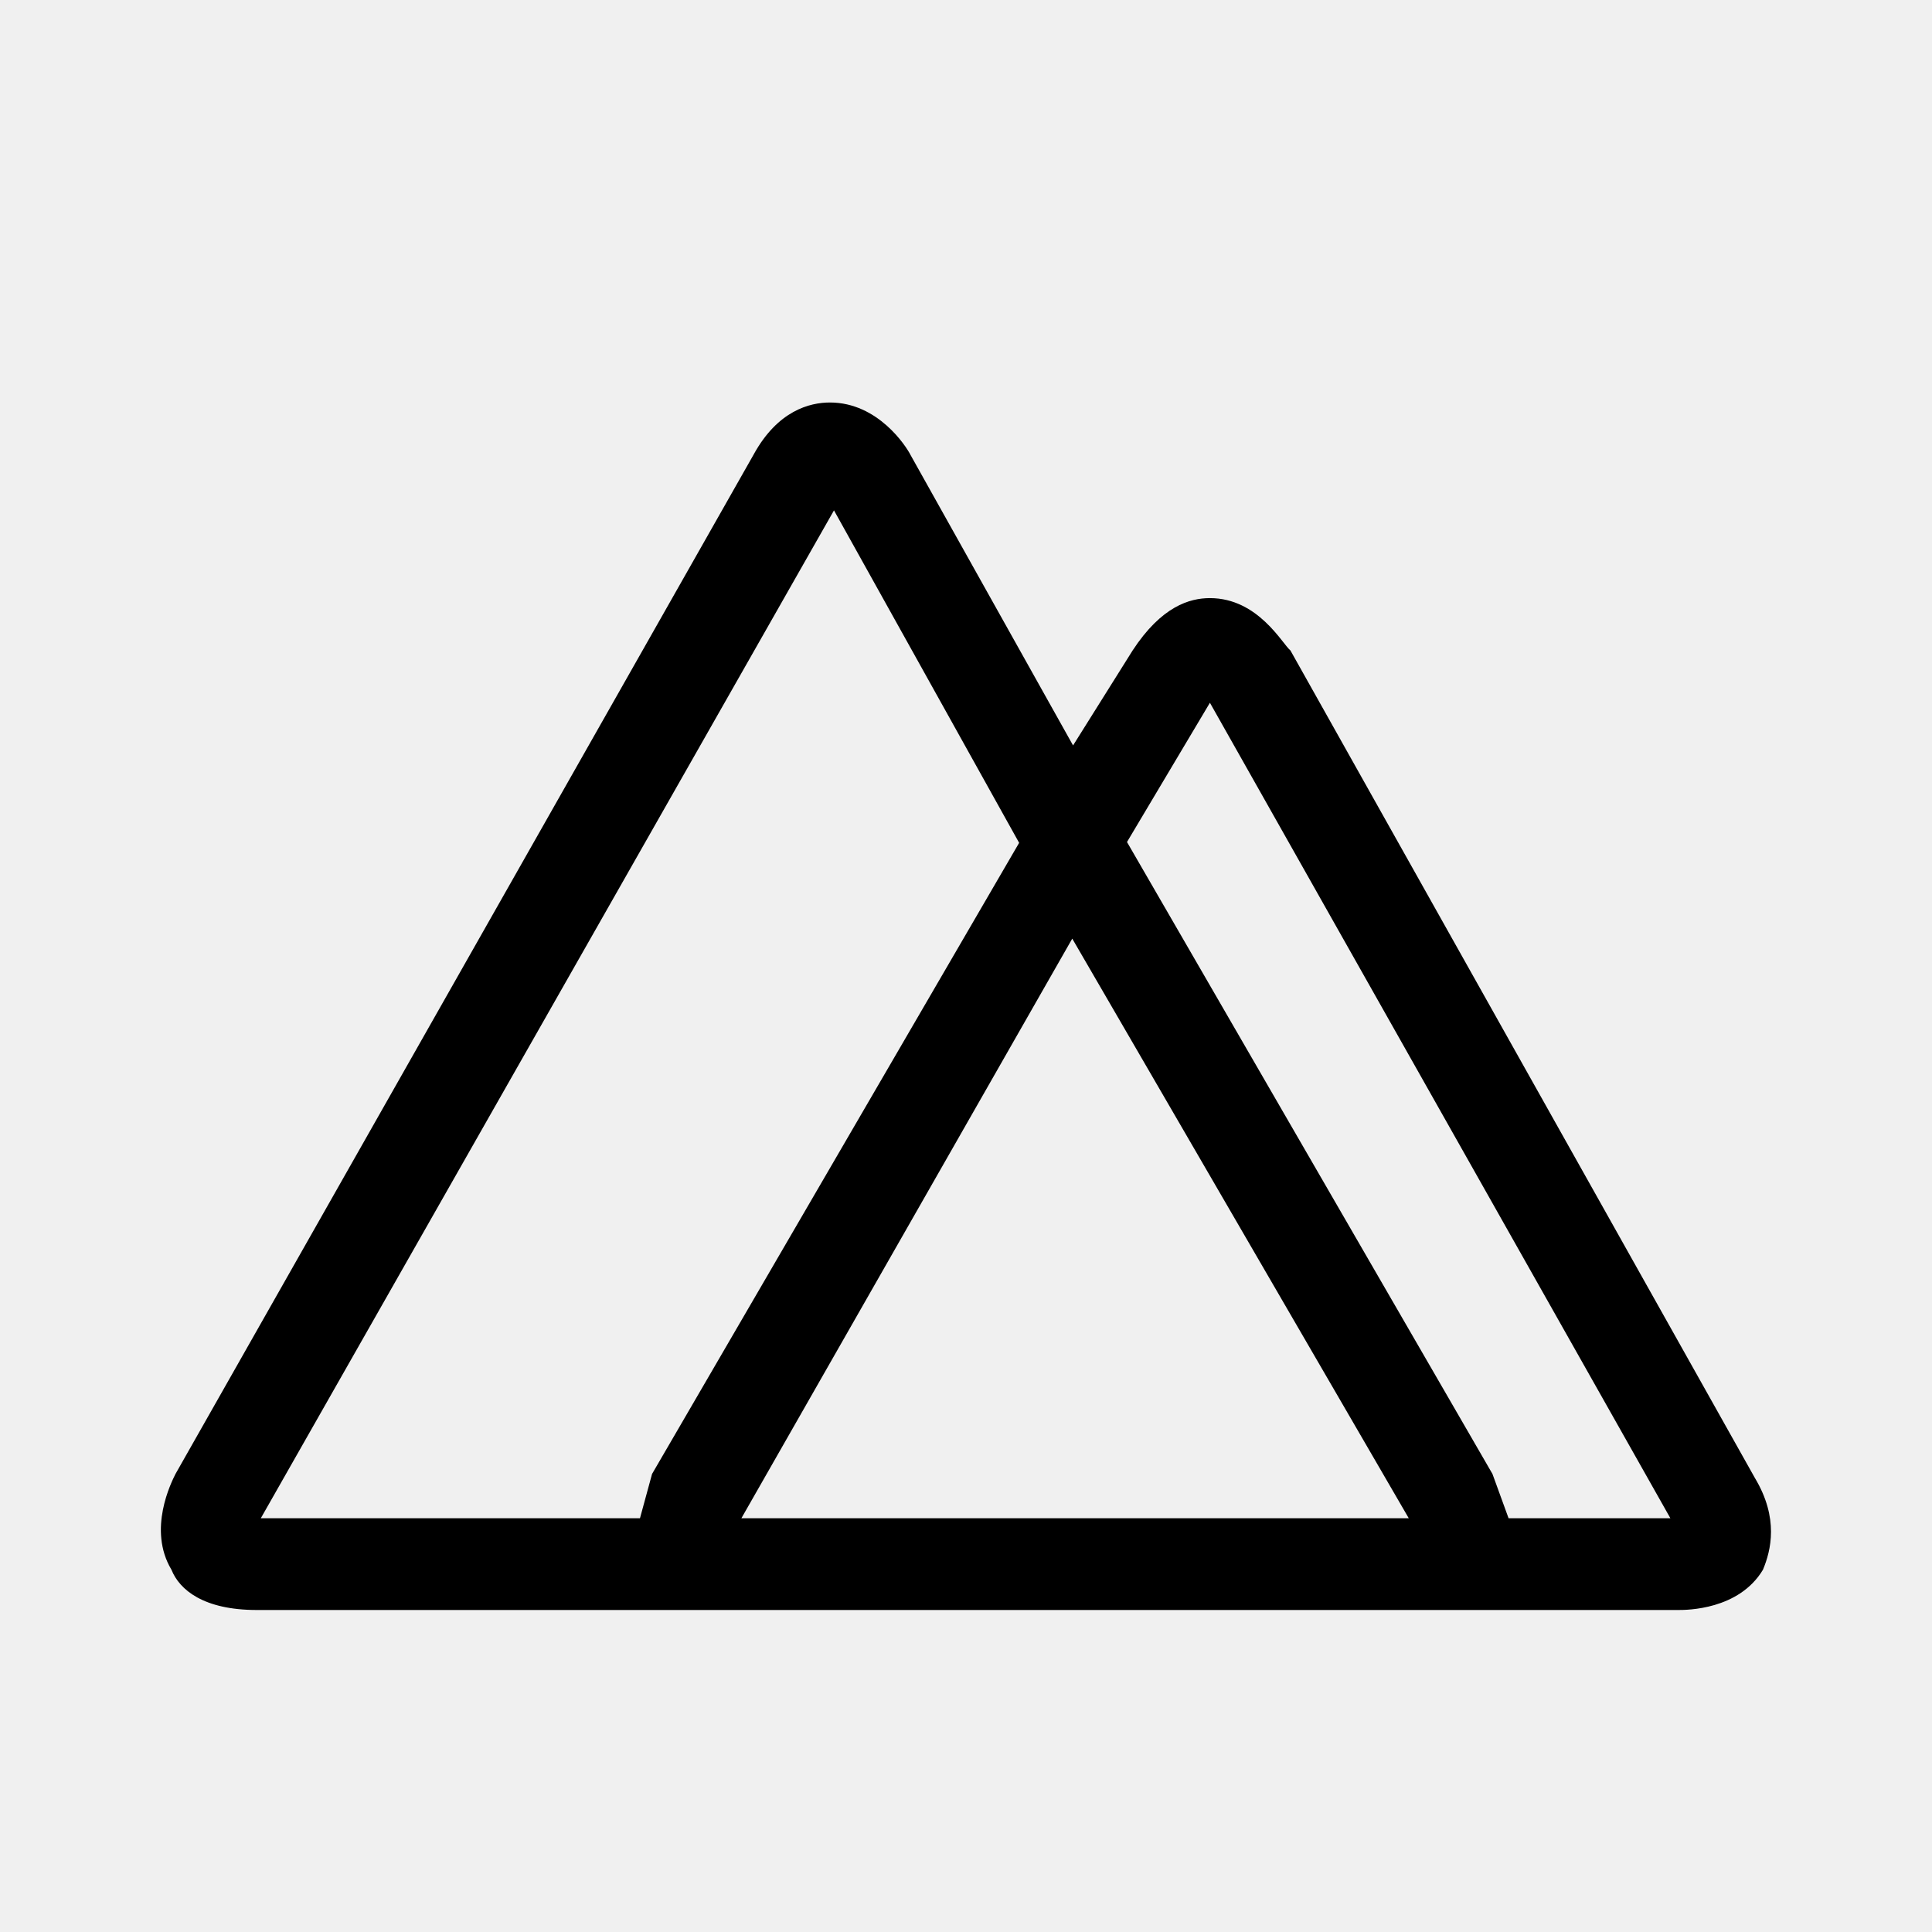
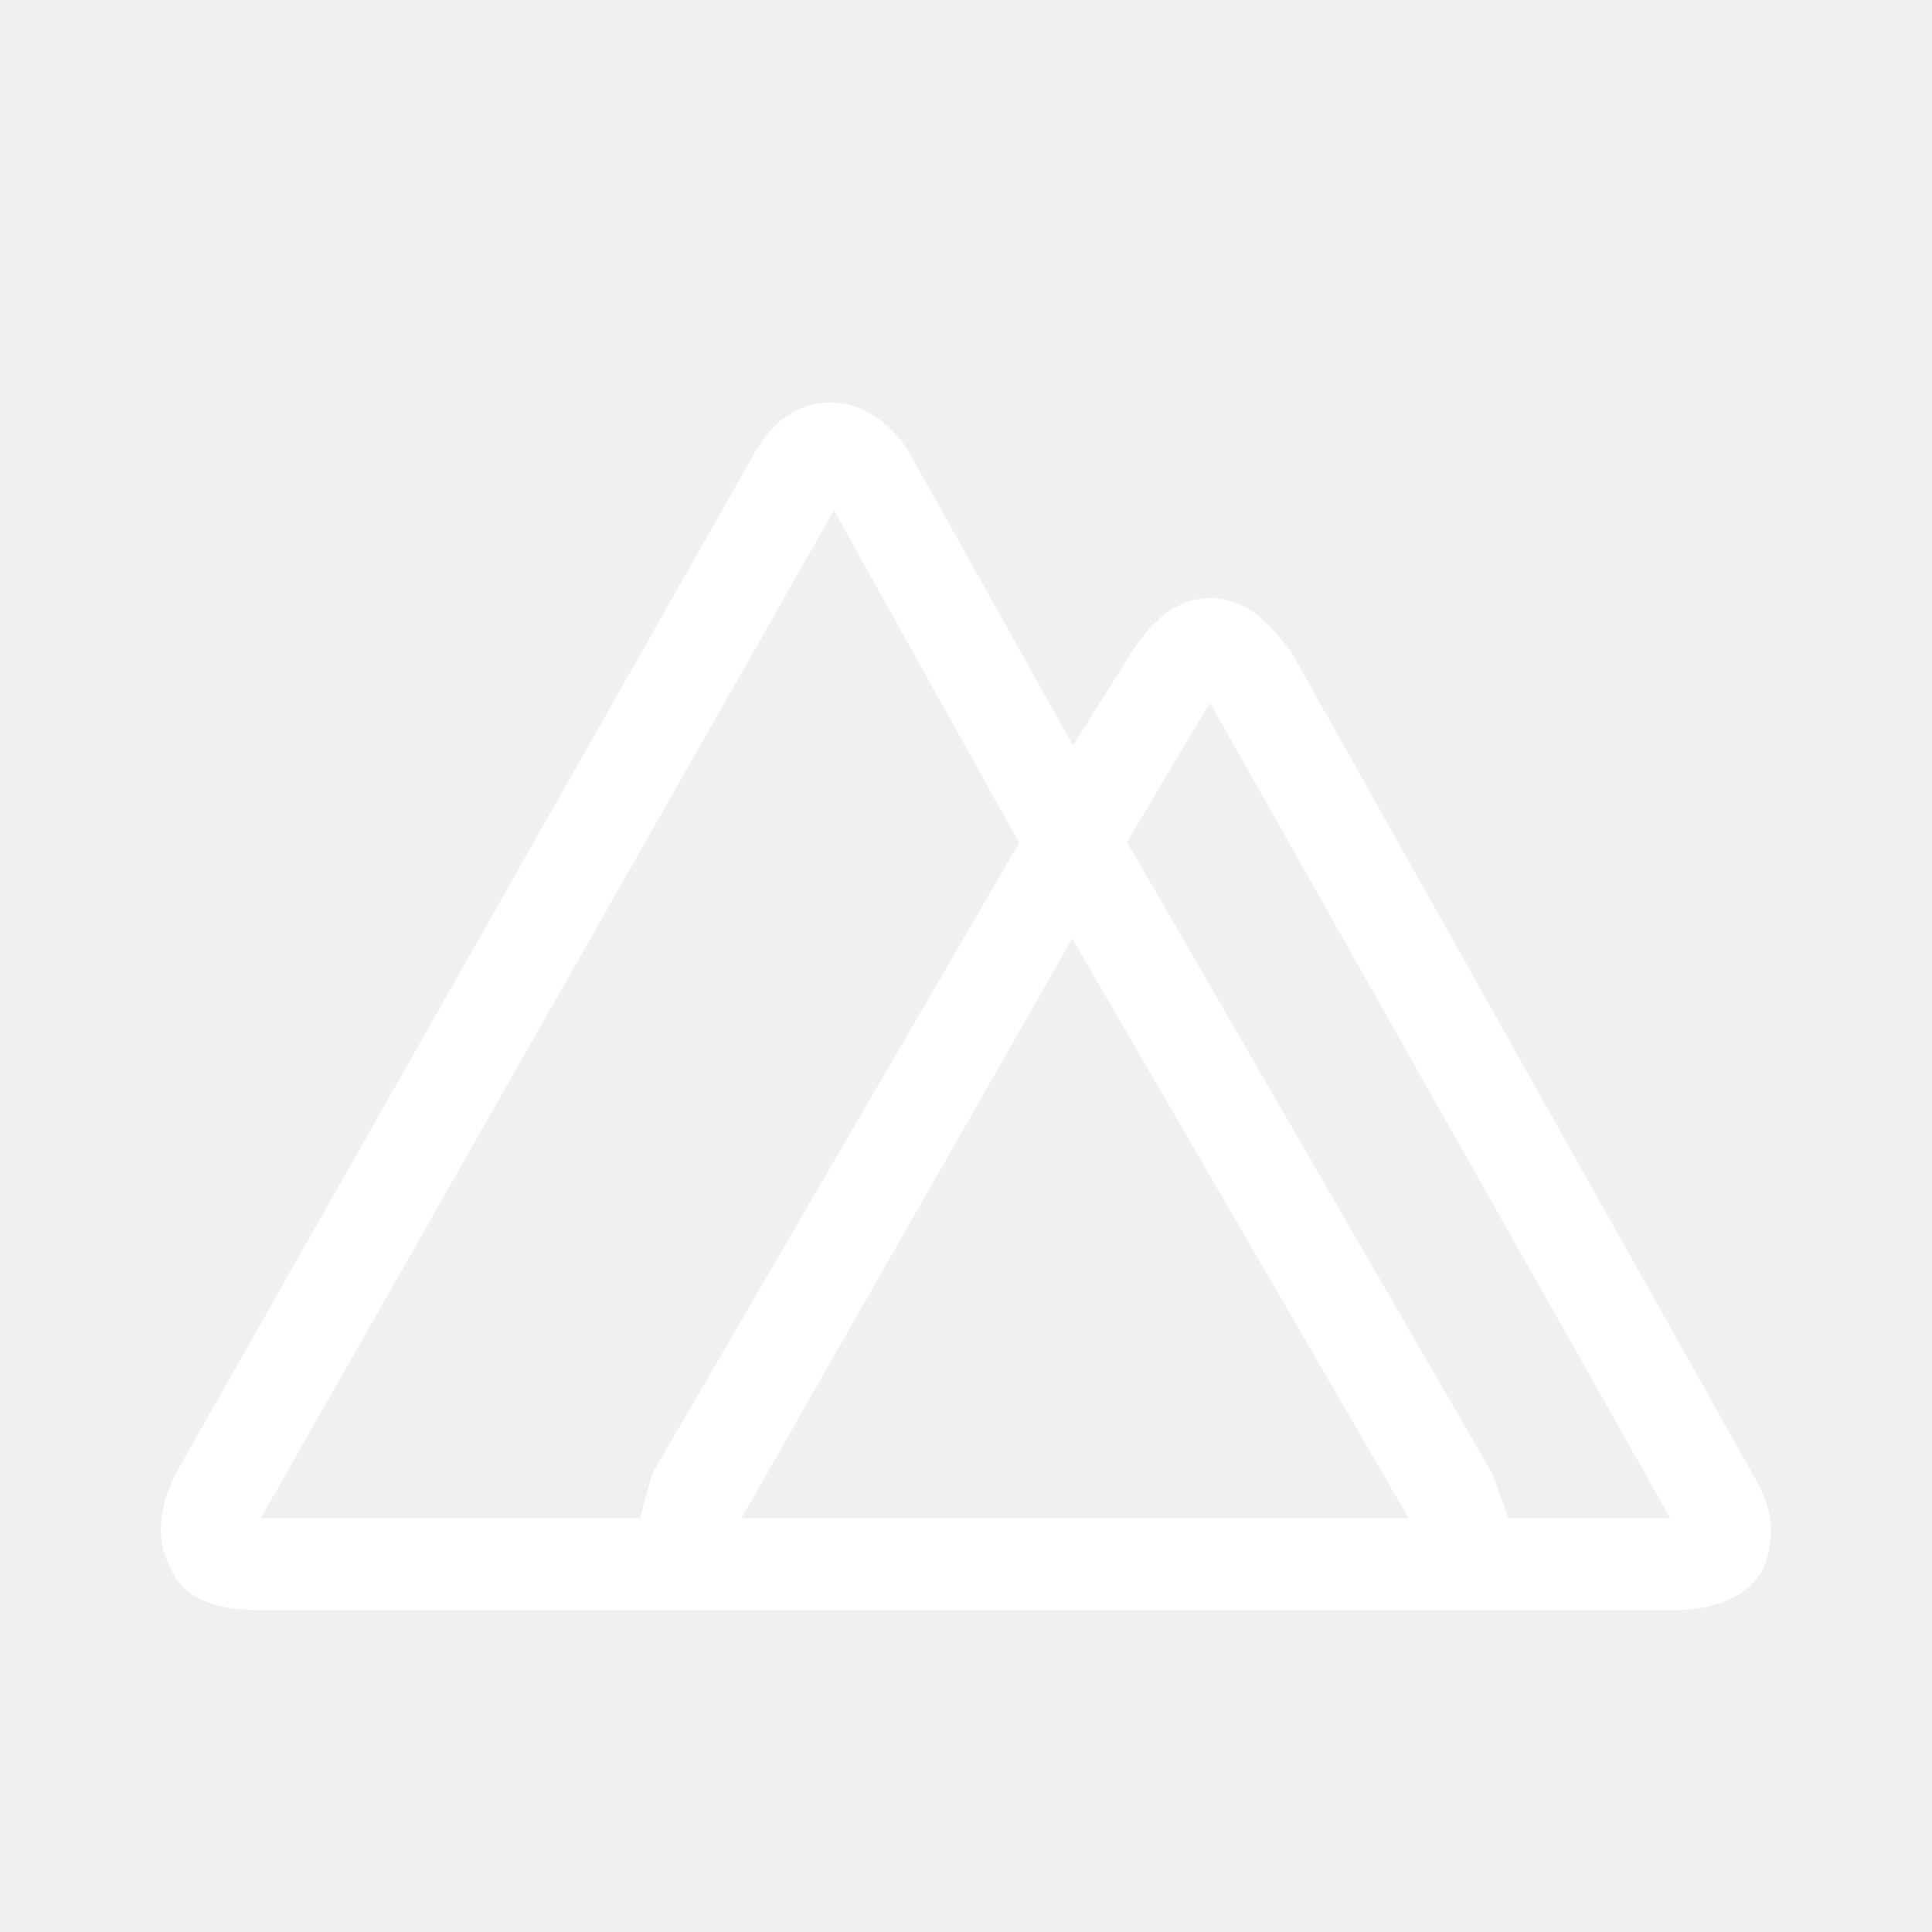
<svg xmlns="http://www.w3.org/2000/svg" version="1.1" width="24" height="24" viewBox="0 0 24 24">
-   <path d="M21.8 18.36L16.03 8.08C15.93 8 15.63 7.43 15.03 7.43C14.78 7.43 14.43 7.53 14.07 8.08L13.33 9.26L11.31 5.65C11.26 5.55 10.91 5 10.31 5C10.06 5 9.66 5.1 9.36 5.65L2.18 18.31C2.13 18.41 1.83 19 2.13 19.5C2.23 19.75 2.53 20 3.19 20H20.85C20.95 20 21.6 20 21.9 19.5C22 19.26 22.1 18.86 21.8 18.36M8.1 18.31L7.95 18.86H3.24L10.36 6.34L12.66 10.47L8.1 18.31M9.21 18.86L13.32 11.66L17.5 18.86H9.21M18.74 18.86L18.54 18.31L14 10.46L15.03 8.73L20.75 18.86H18.74Z" />
+   <path fill="white" d="M21.8 18.36L16.03 8.08C15.93 8 15.63 7.43 15.03 7.43C14.78 7.43 14.43 7.53 14.07 8.08L13.33 9.26L11.31 5.65C11.26 5.55 10.91 5 10.31 5C10.06 5 9.66 5.1 9.36 5.65L2.18 18.31C2.13 18.41 1.83 19 2.13 19.5C2.23 19.75 2.53 20 3.19 20H20.85C20.95 20 21.6 20 21.9 19.5C22 19.26 22.1 18.86 21.8 18.36M8.1 18.31L7.95 18.86H3.24L10.36 6.34L12.66 10.47L8.1 18.31M9.21 18.86L13.32 11.66L17.5 18.86H9.21M18.74 18.86L18.54 18.31L14 10.46L15.03 8.73L20.75 18.86H18.74Z" />
</svg>
